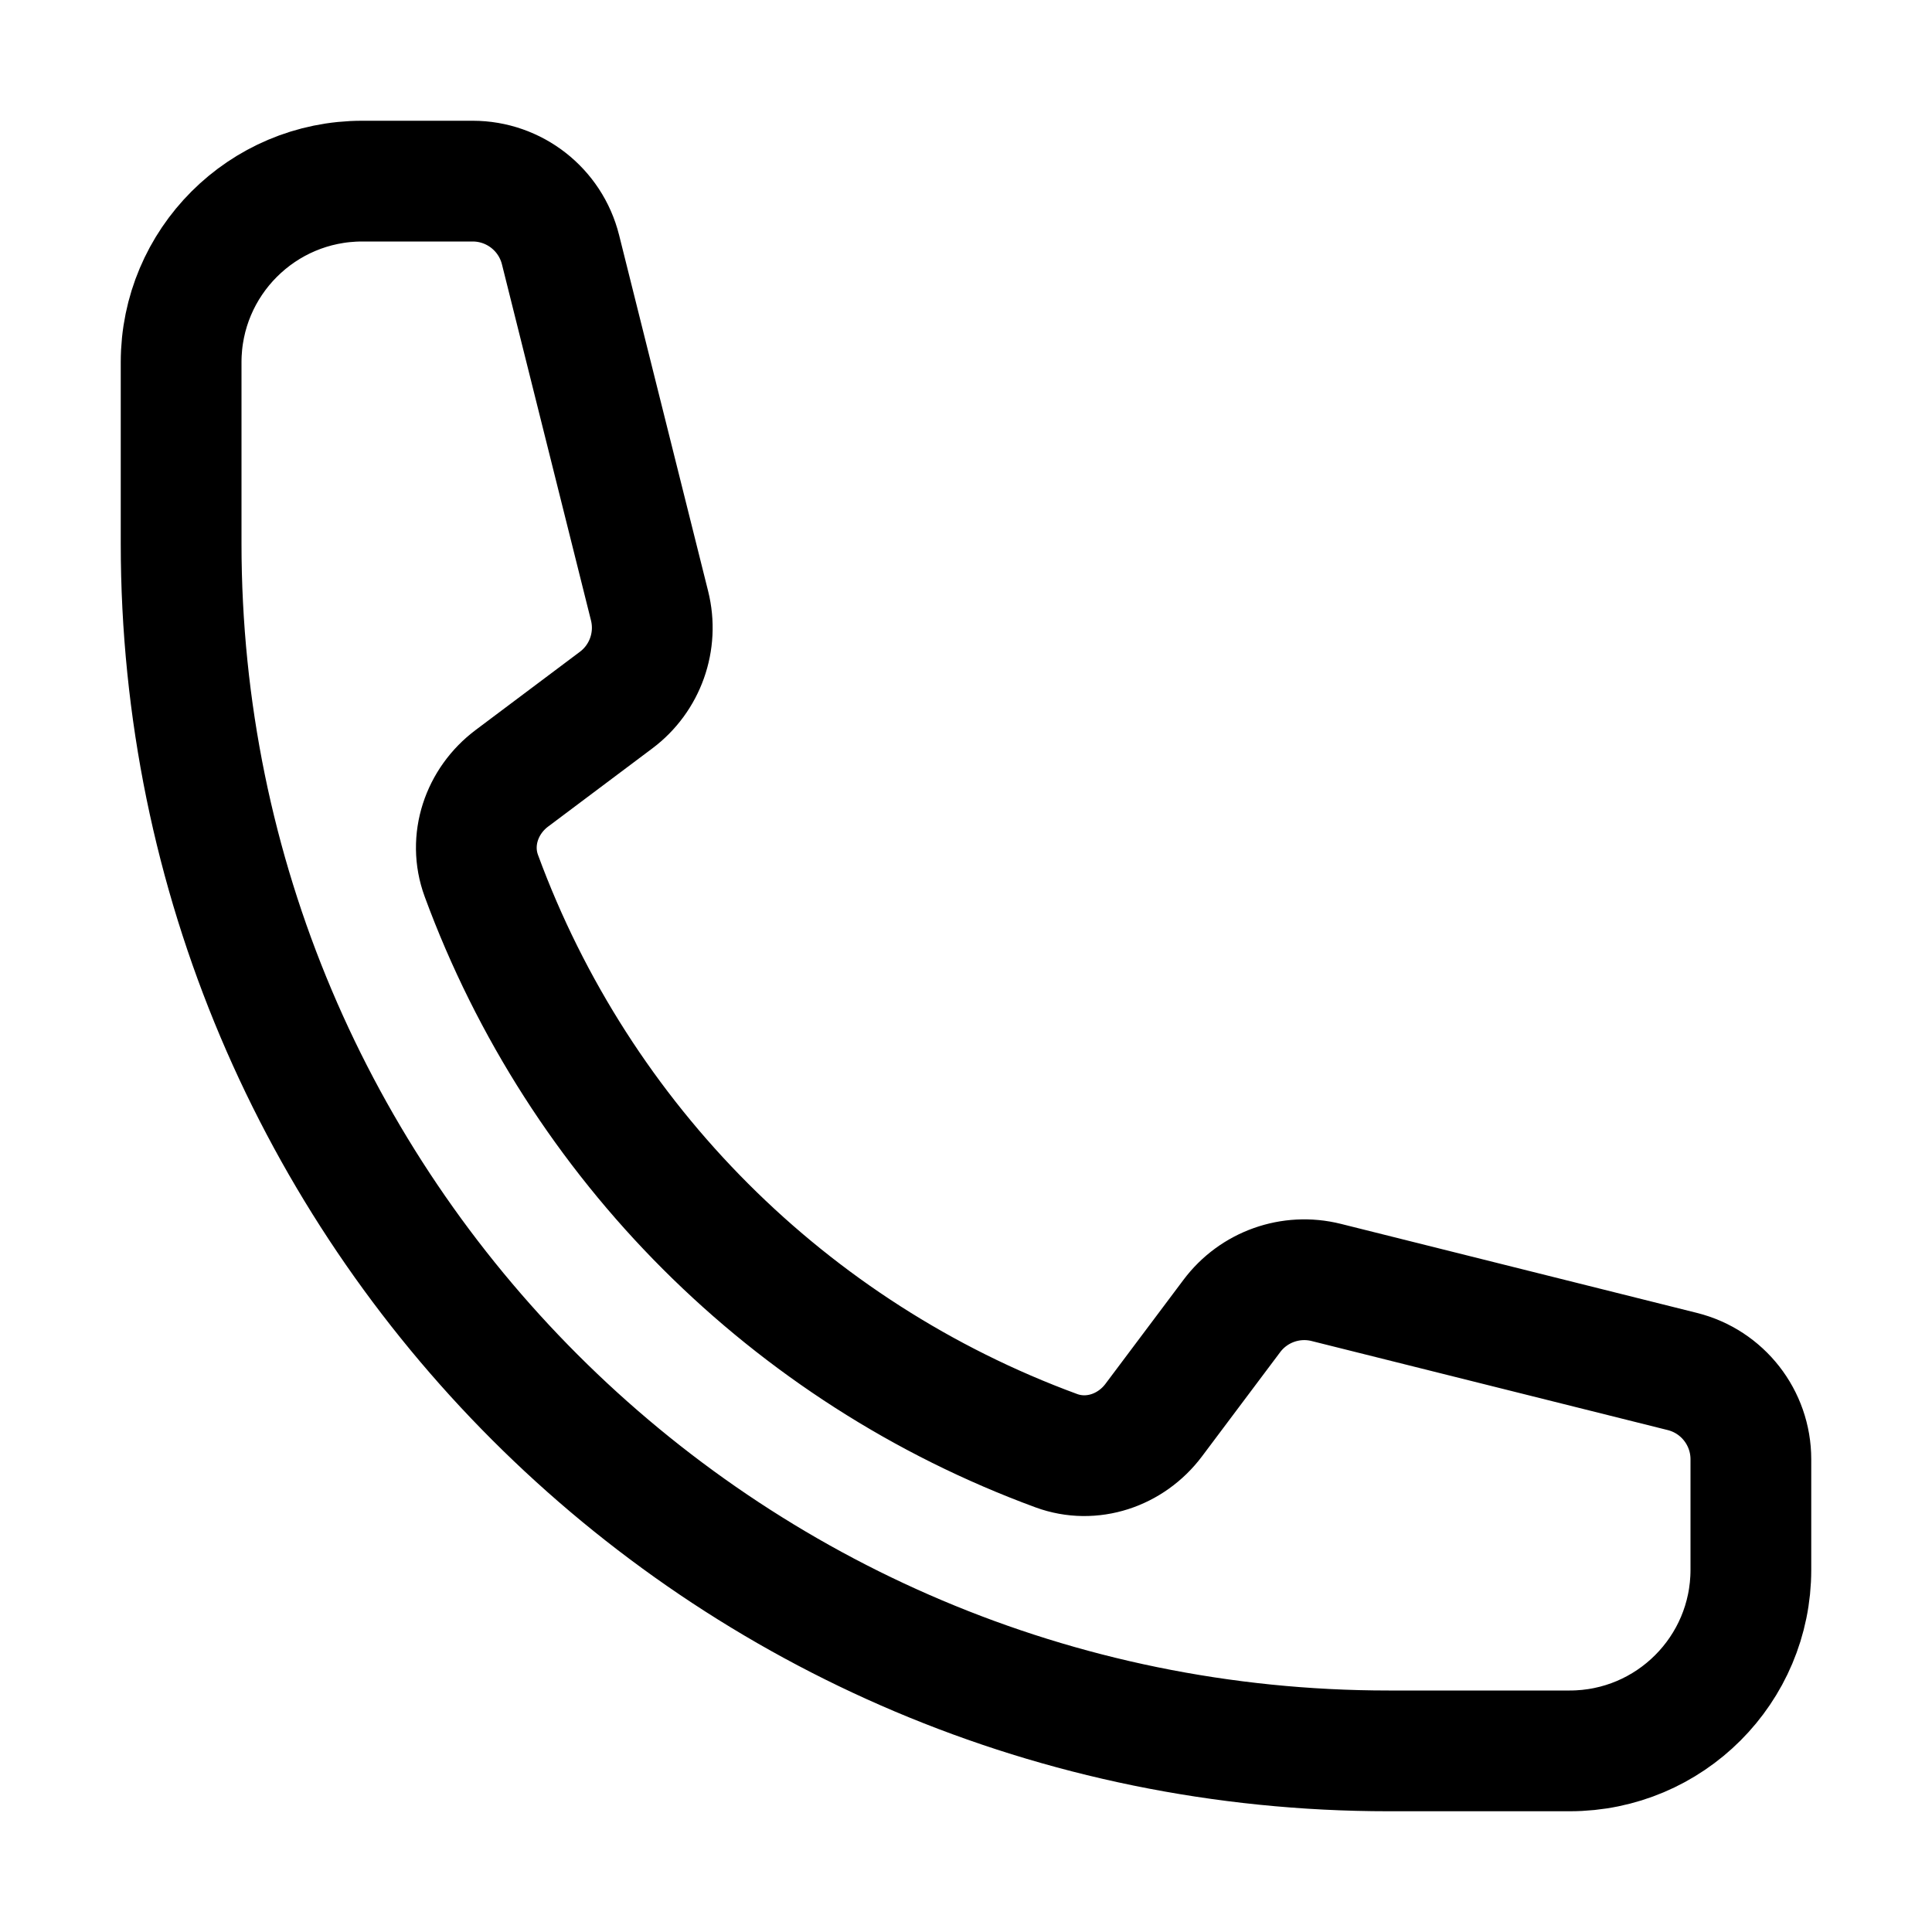
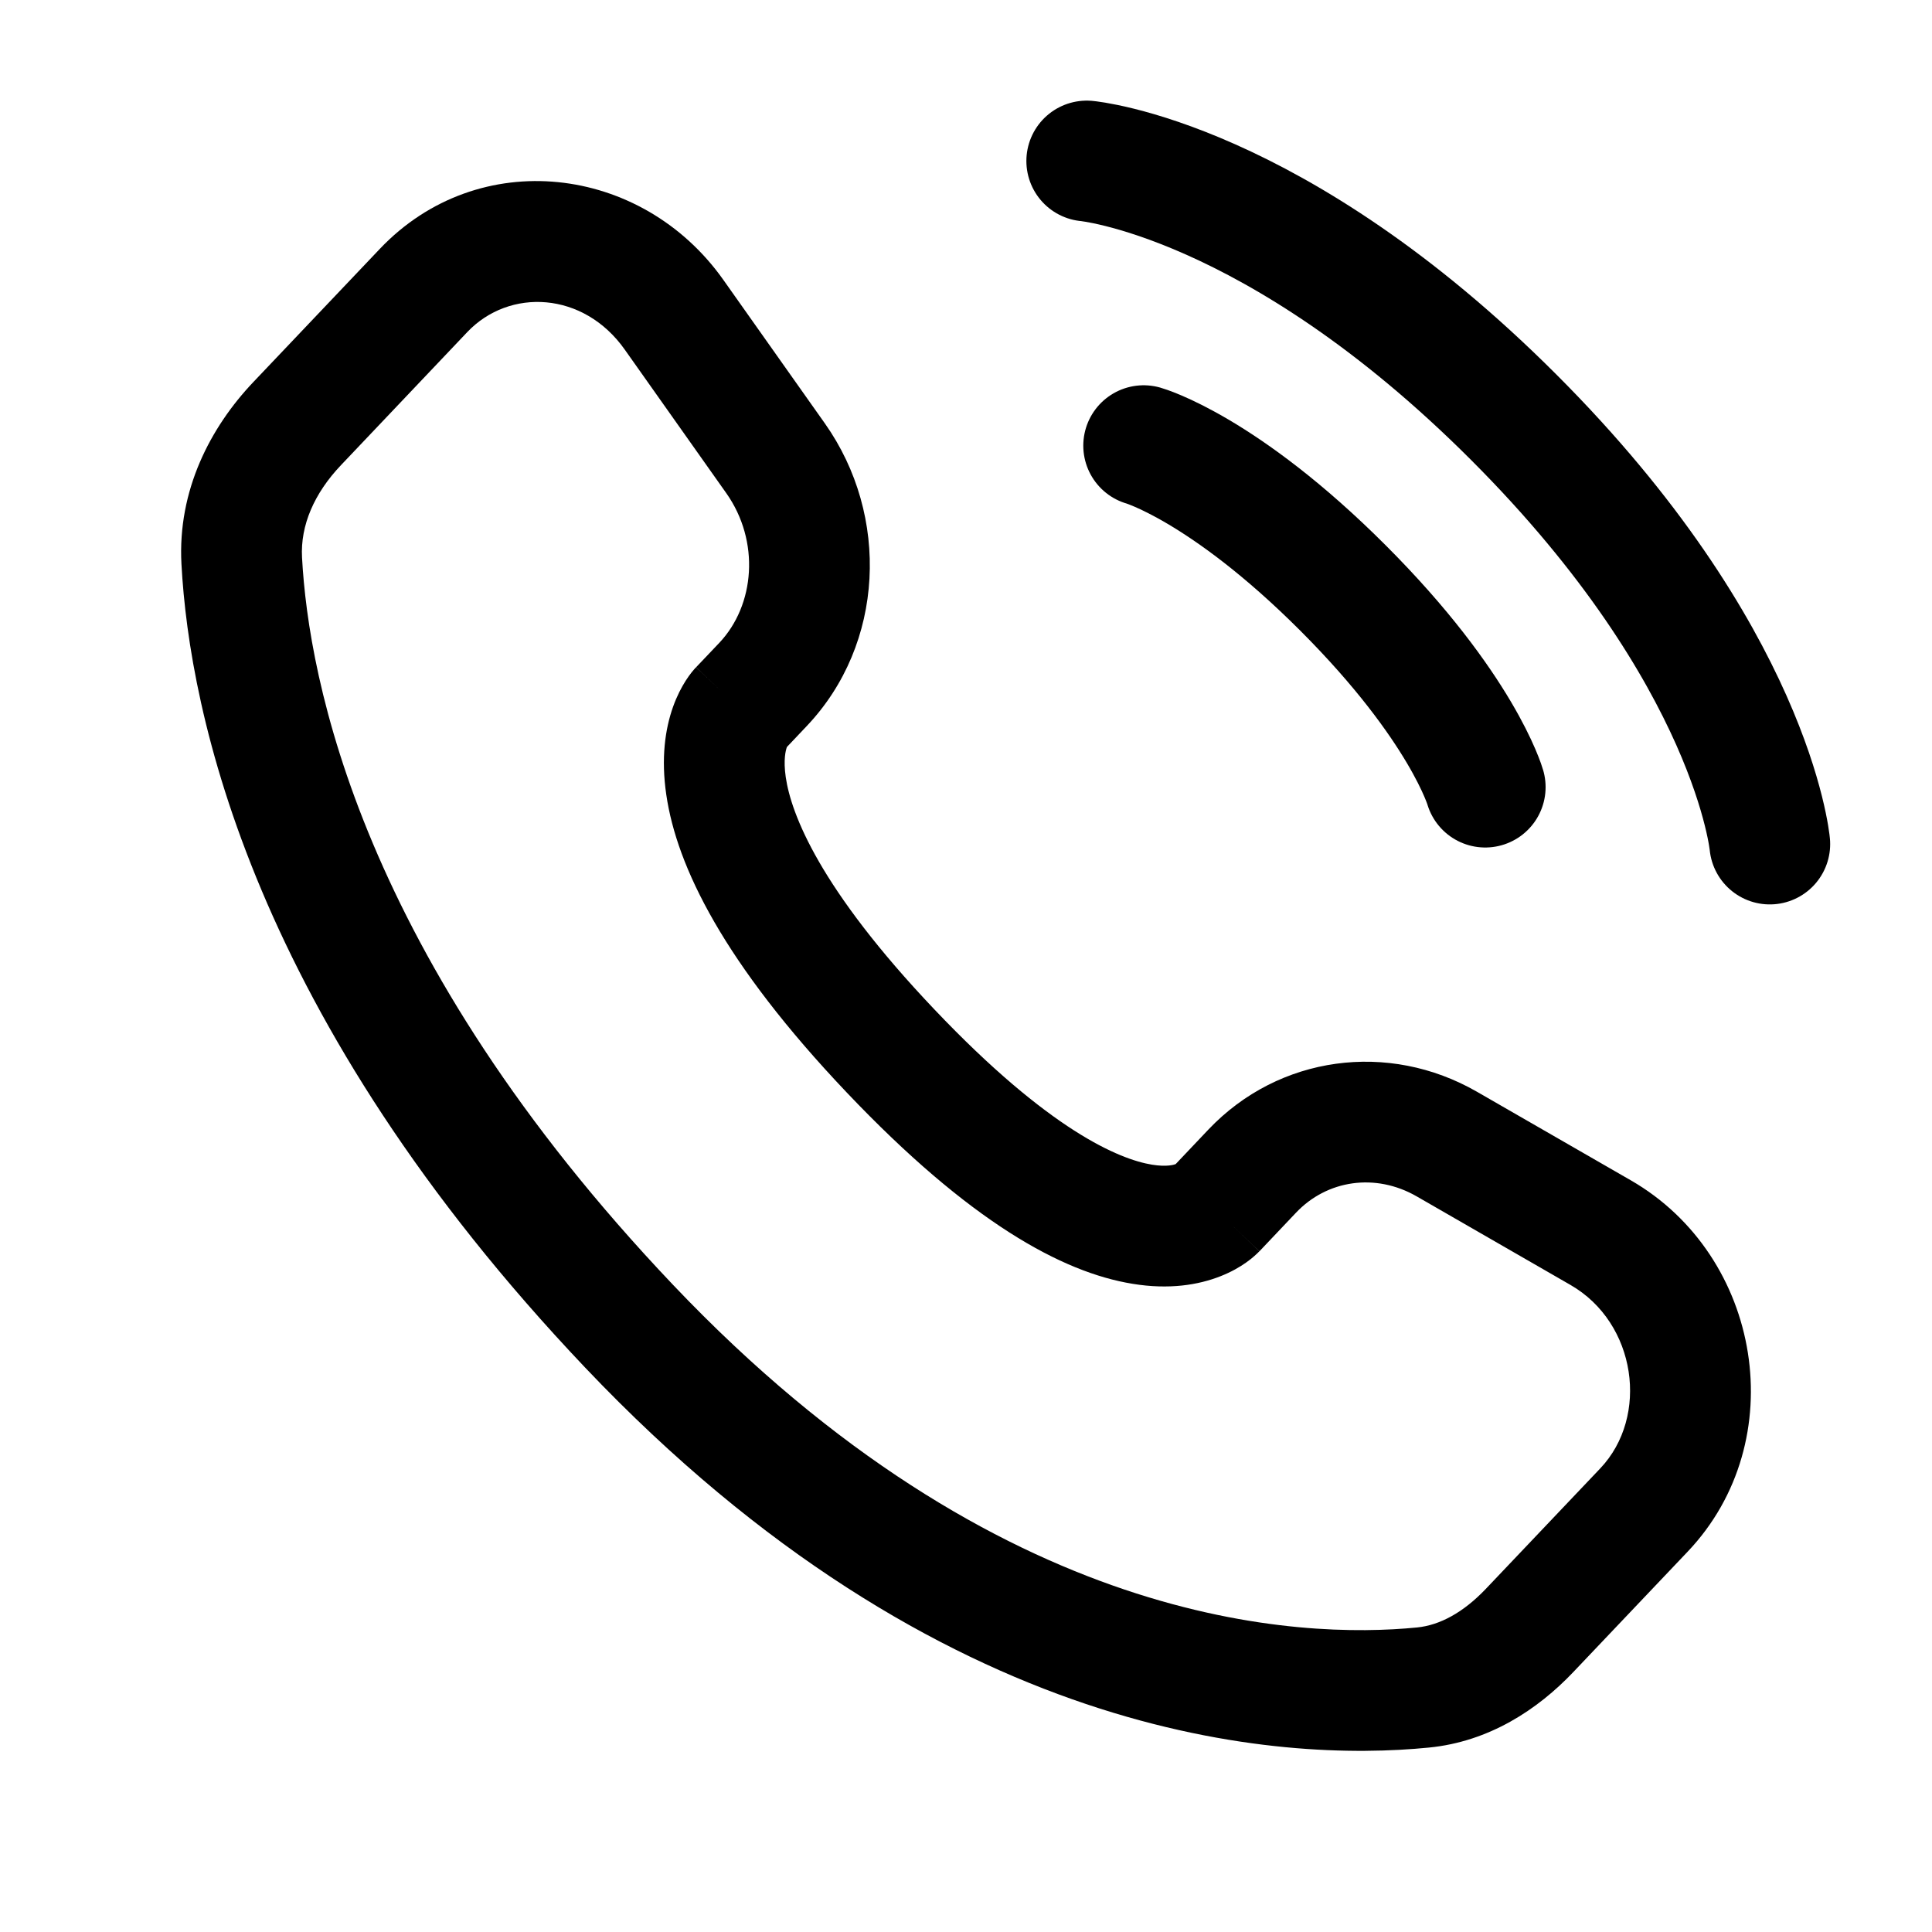
- <svg xmlns="http://www.w3.org/2000/svg" fill="none" viewBox="0 0 24 24" stroke-width="1.5" stroke="currentColor" class="size-6">
-   <path stroke-linecap="round" stroke-linejoin="round" d="M2.25 6.75c0 8.284 6.716 15 15 15h2.25a2.25 2.25 0 0 0 2.25-2.25v-1.372c0-.516-.351-.966-.852-1.091l-4.423-1.106c-.44-.11-.902.055-1.173.417l-.97 1.293c-.282.376-.769.542-1.21.38a12.035 12.035 0 0 1-7.143-7.143c-.162-.441.004-.928.38-1.21l1.293-.97c.363-.271.527-.734.417-1.173L6.963 3.102a1.125 1.125 0 0 0-1.091-.852H4.5A2.25 2.25 0 0 0 2.25 4.5v2.25Z" />
+ <svg xmlns="http://www.w3.org/2000/svg" width="800px" height="800px" viewBox="0 0 24 24" fill="none">
+   <path d="M13.5 2C13.5 2 15.834 2.212 18.803 5.182C21.773 8.152 21.985 10.485 21.985 10.485" stroke="#000000" stroke-width="1.5" stroke-linecap="round" />
+   <path d="M14.207 5.536C14.207 5.536 15.197 5.818 16.682 7.303C18.167 8.788 18.45 9.778 18.45 9.778" stroke="#000000" stroke-width="1.5" stroke-linecap="round" />
+   <path d="M15.101 15.027L14.557 14.511L15.101 15.027ZM15.556 14.548L16.1 15.064H16.1L15.556 14.548ZM17.973 14.212L17.599 14.862H17.599L17.973 14.212ZM19.883 15.312L19.509 15.962L19.883 15.312ZM20.422 18.758L20.965 19.275L20.422 18.758ZM19.001 20.254L18.457 19.738L19.001 20.254ZM17.676 20.963L17.75 21.709L17.676 20.963ZM7.815 16.475L8.359 15.959L7.815 16.475ZM3.003 6.966L2.254 7.006L2.254 7.006L3.003 6.966ZM9.478 8.503L10.021 9.02H10.021L9.478 8.503ZM9.634 5.693L10.247 5.26L9.634 5.693ZM8.373 3.91L7.761 4.343V4.343L8.373 3.91ZM5.261 3.609L5.805 4.125L5.261 3.609ZM3.692 5.261L3.148 4.745L3.148 4.745L3.692 5.261ZM11.063 13.056L11.607 12.539L11.063 13.056ZM15.645 15.544L16.1 15.064L15.012 14.031L14.557 14.511L15.645 15.544ZM17.599 14.862L19.509 15.962L20.258 14.662L18.347 13.562L17.599 14.862ZM19.878 18.242L18.457 19.738L19.545 20.77L20.965 19.275L19.878 18.242ZM17.603 20.217C16.168 20.358 12.423 20.238 8.359 15.959L7.272 16.992C11.701 21.655 15.926 21.89 17.75 21.709L17.603 20.217ZM8.359 15.959C4.483 11.878 3.833 8.436 3.752 6.926L2.254 7.006C2.353 8.855 3.138 12.64 7.272 16.992L8.359 15.959ZM9.735 9.322L10.021 9.02L8.934 7.987L8.647 8.289L9.735 9.322ZM10.247 5.26L8.986 3.477L7.761 4.343L9.022 6.126L10.247 5.26ZM4.718 3.092L3.148 4.745L4.236 5.778L5.805 4.125L4.718 3.092ZM9.191 8.805C8.647 8.289 8.646 8.289 8.646 8.29C8.645 8.29 8.645 8.291 8.644 8.292C8.643 8.293 8.642 8.294 8.641 8.295C8.639 8.297 8.637 8.299 8.635 8.301C8.631 8.306 8.626 8.311 8.622 8.316C8.612 8.327 8.602 8.339 8.591 8.353C8.569 8.381 8.544 8.415 8.518 8.456C8.466 8.538 8.409 8.645 8.361 8.78C8.263 9.055 8.21 9.418 8.277 9.873C8.407 10.765 8.992 11.964 10.519 13.572L11.607 12.539C10.179 11.036 9.828 10.111 9.761 9.655C9.729 9.435 9.761 9.32 9.774 9.283C9.782 9.263 9.786 9.257 9.782 9.264C9.779 9.268 9.775 9.275 9.767 9.284C9.764 9.289 9.759 9.294 9.754 9.301C9.751 9.304 9.748 9.307 9.745 9.311C9.743 9.312 9.742 9.314 9.74 9.316C9.739 9.317 9.738 9.318 9.737 9.319C9.737 9.319 9.736 9.32 9.736 9.32C9.735 9.321 9.735 9.322 9.191 8.805ZM10.519 13.572C12.042 15.176 13.192 15.806 14.07 15.948C14.52 16.022 14.885 15.963 15.161 15.854C15.296 15.801 15.402 15.739 15.482 15.682C15.522 15.653 15.556 15.627 15.582 15.603C15.596 15.591 15.608 15.58 15.618 15.57C15.623 15.565 15.628 15.561 15.632 15.556C15.635 15.554 15.637 15.552 15.639 15.55C15.64 15.549 15.641 15.548 15.642 15.547C15.642 15.546 15.643 15.545 15.643 15.545C15.644 15.544 15.645 15.544 15.101 15.027C14.557 14.511 14.558 14.51 14.558 14.509C14.559 14.509 14.559 14.508 14.56 14.508C14.56 14.507 14.561 14.506 14.562 14.505C14.564 14.503 14.566 14.502 14.567 14.5C14.571 14.496 14.574 14.493 14.577 14.49C14.583 14.485 14.588 14.48 14.593 14.475C14.603 14.467 14.61 14.462 14.614 14.458C14.624 14.452 14.623 14.454 14.61 14.459C14.591 14.467 14.5 14.499 14.31 14.468C13.908 14.402 13.039 14.047 11.607 12.539L10.519 13.572ZM8.986 3.477C7.972 2.043 5.944 1.801 4.718 3.092L5.805 4.125C6.328 3.575 7.249 3.618 7.761 4.343L8.986 3.477ZM3.752 6.926C3.73 6.526 3.904 6.127 4.236 5.778L3.148 4.745C2.612 5.309 2.205 6.092 2.254 7.006L3.752 6.926ZM18.457 19.738C18.178 20.031 17.886 20.189 17.603 20.217L17.75 21.709C18.497 21.636 19.102 21.237 19.545 20.77L18.457 19.738ZM10.021 9.02C10.989 8.001 11.057 6.407 10.247 5.26L9.022 6.126C9.444 6.723 9.379 7.518 8.934 7.987L10.021 9.02ZM19.509 15.962C20.33 16.434 20.491 17.597 19.878 18.242L20.965 19.275C22.27 17.901 21.89 15.602 20.258 14.662L19.509 15.962ZM16.1 15.064C16.485 14.658 17.086 14.567 17.599 14.862L18.347 13.562C17.248 12.93 15.886 13.111 15.012 14.031L16.1 15.064Z" fill="#000000" />
</svg>
